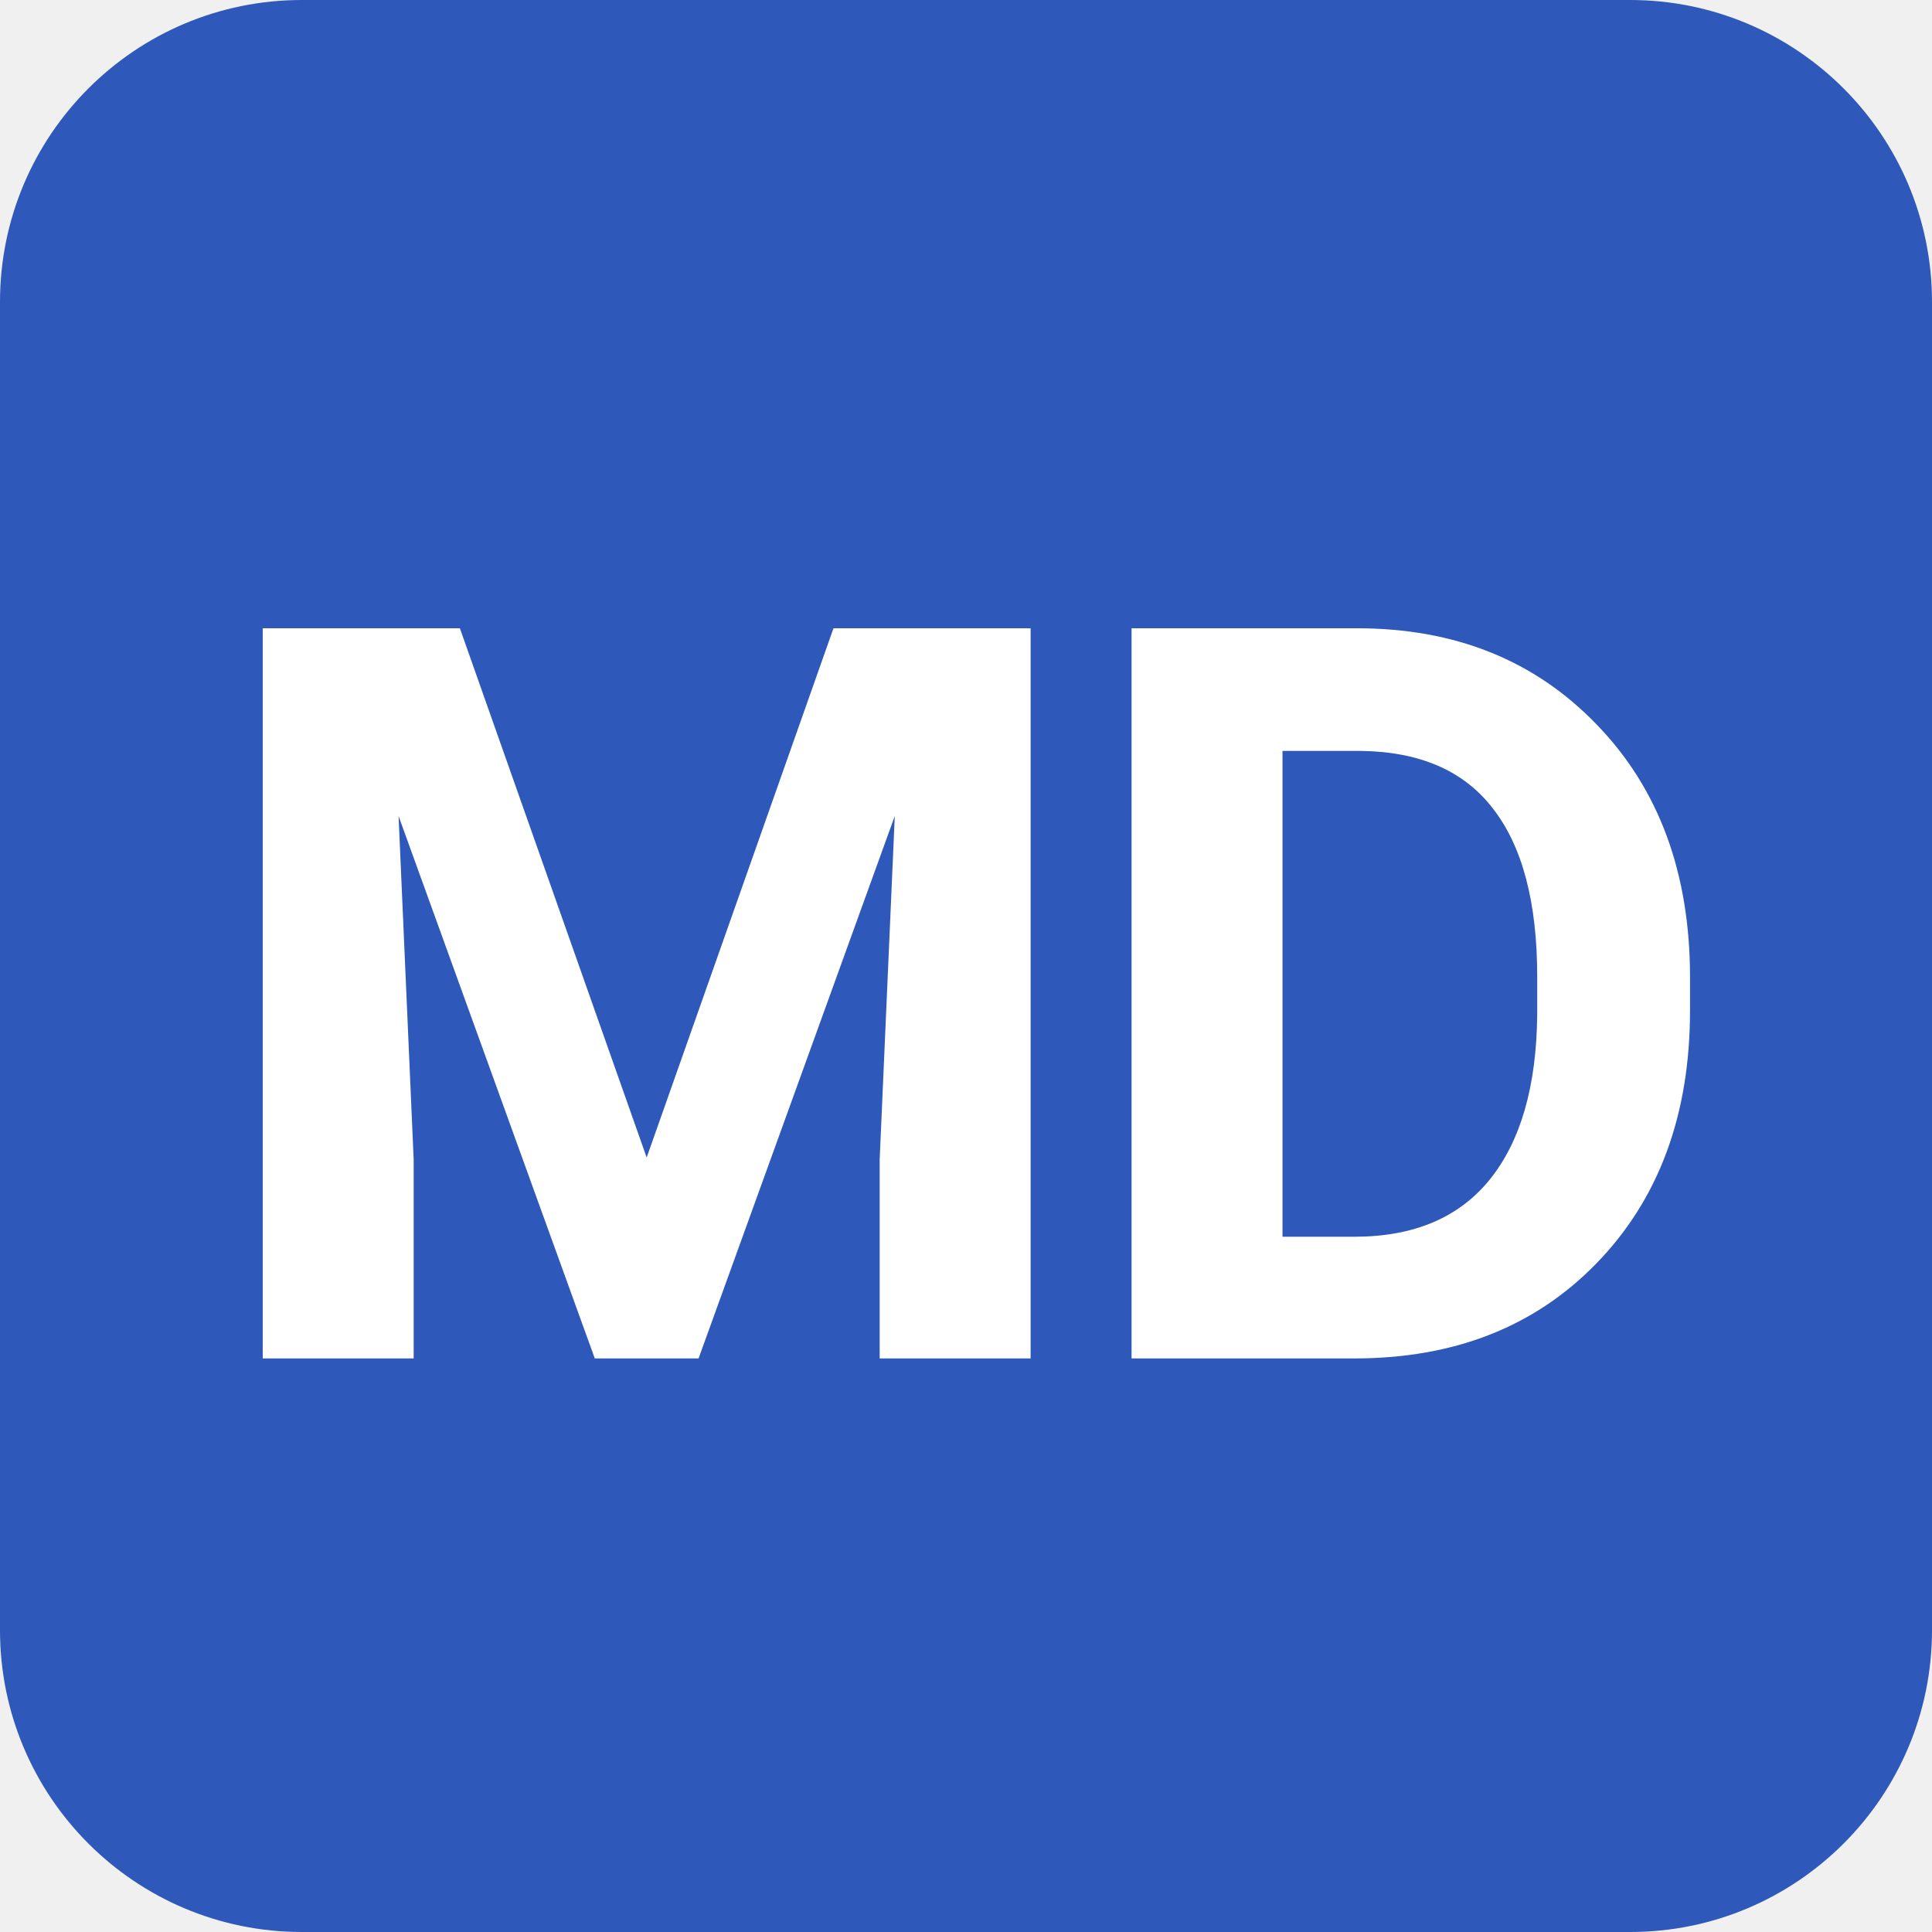
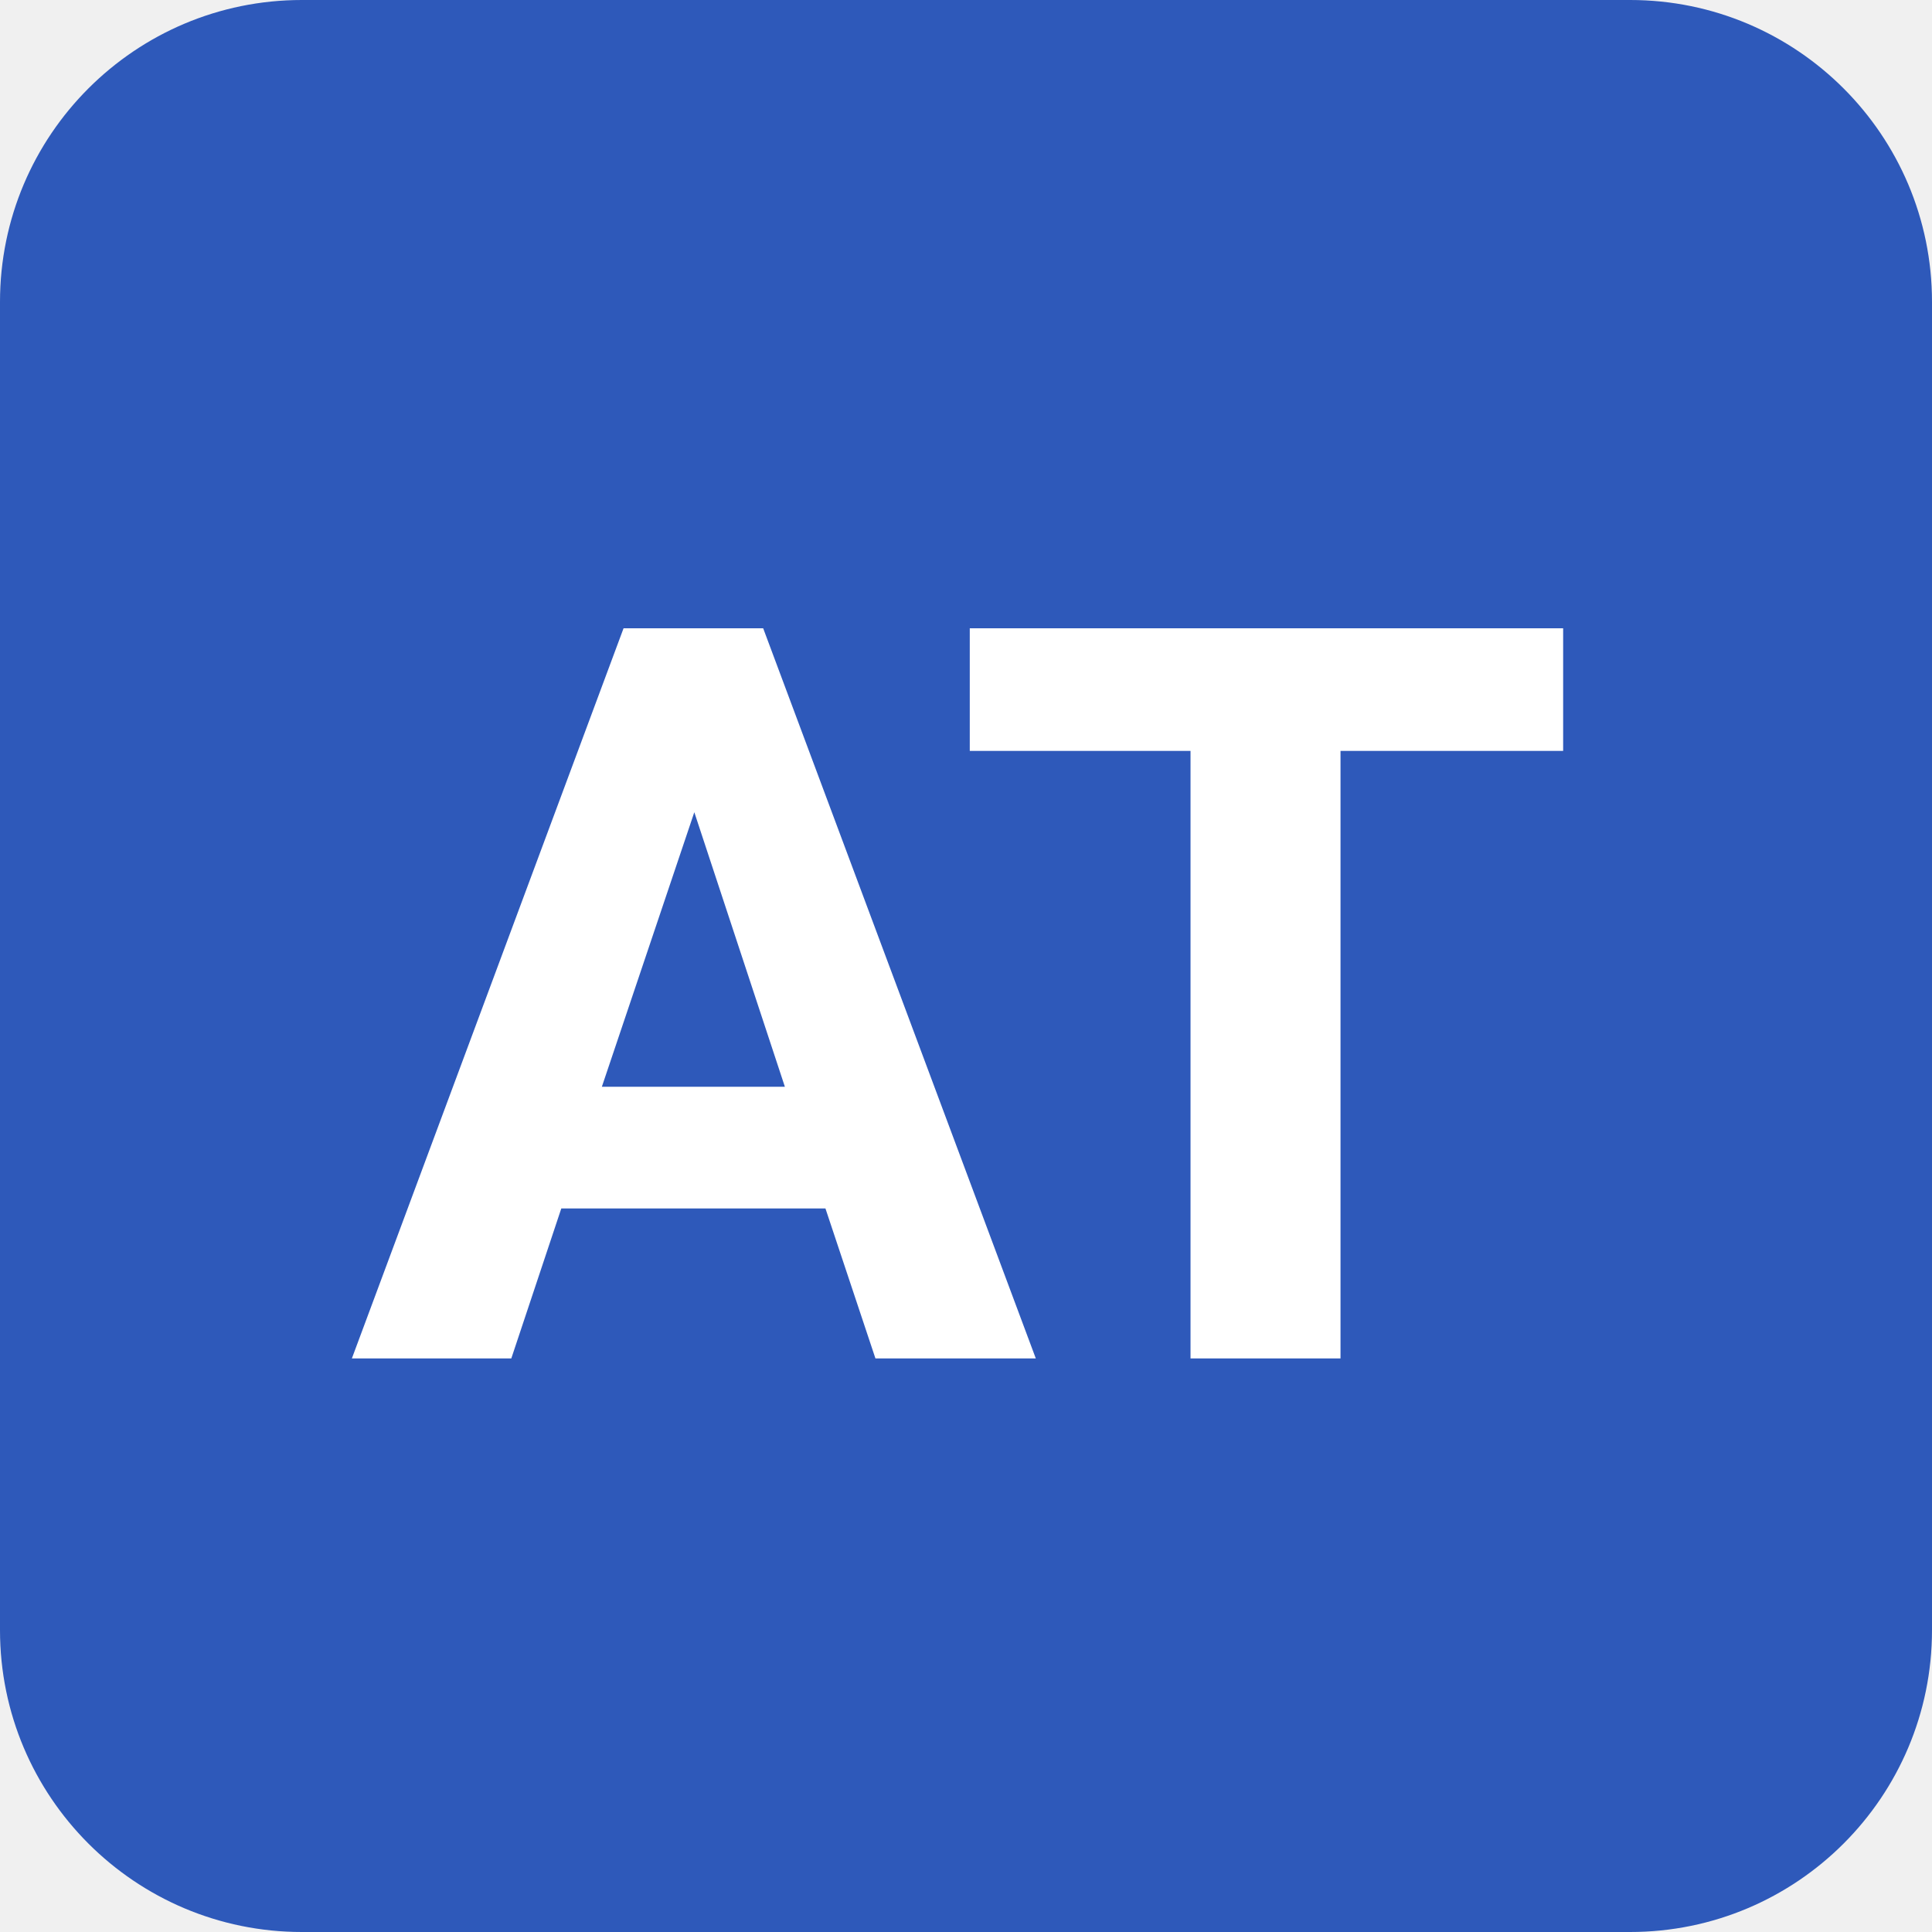
<svg xmlns="http://www.w3.org/2000/svg" viewBox="0 0 32 32">
  <rect width="32" height="32" rx="5" fill="#2e59ba" />
-   <text x="16" y="22.5" text-anchor="middle" font-family="system-ui, -apple-system, BlinkMacSystemFont, 'Segoe UI', Roboto, sans-serif" font-size="17" font-weight="700" fill="white" letter-spacing="-0.5">MD</text>
+   <text x="16" y="22.5" text-anchor="middle" font-family="system-ui, -apple-system, BlinkMacSystemFont, 'Segoe UI', Roboto, sans-serif" font-size="17" font-weight="700" fill="white" letter-spacing="-0.5">AT</text>
</svg>
